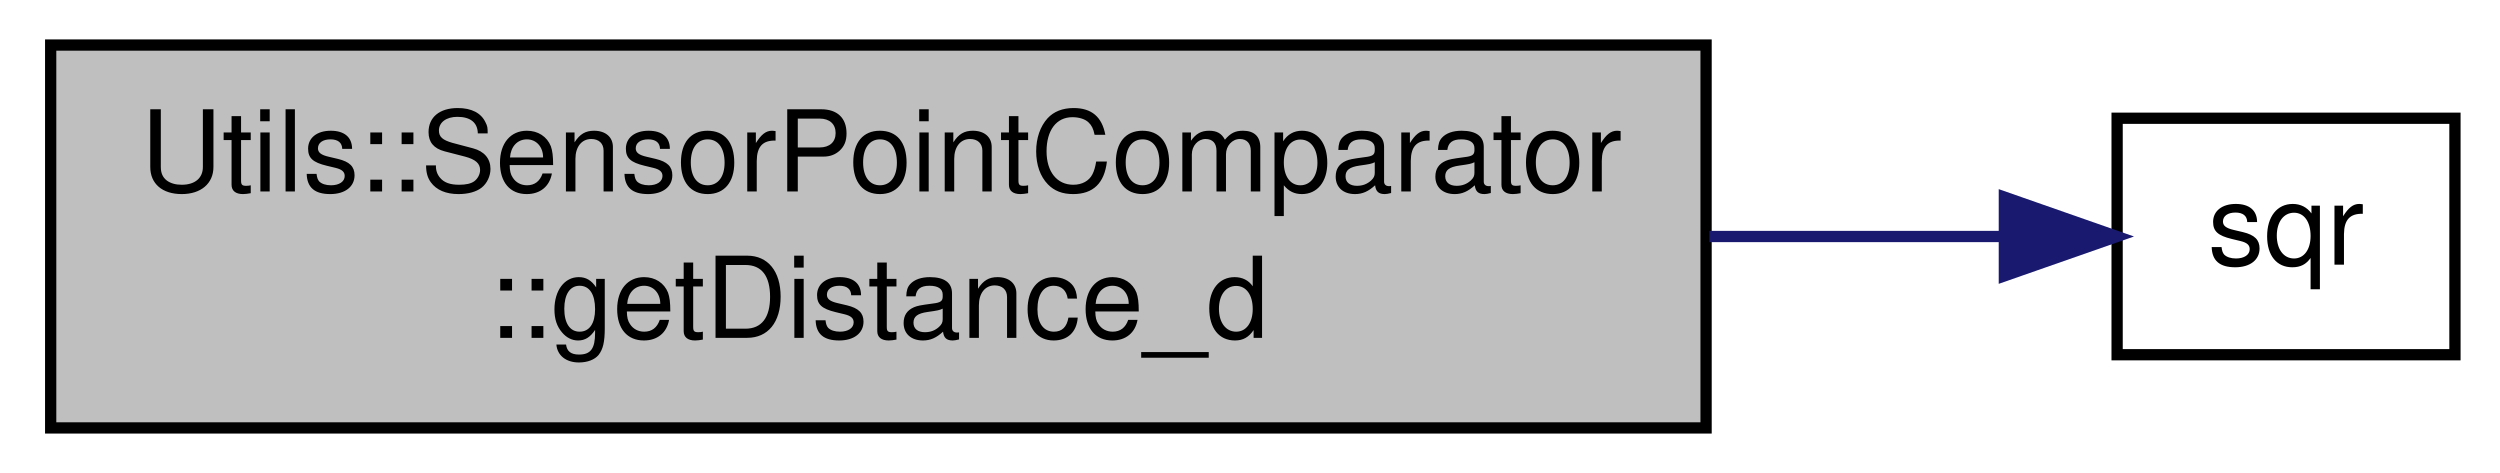
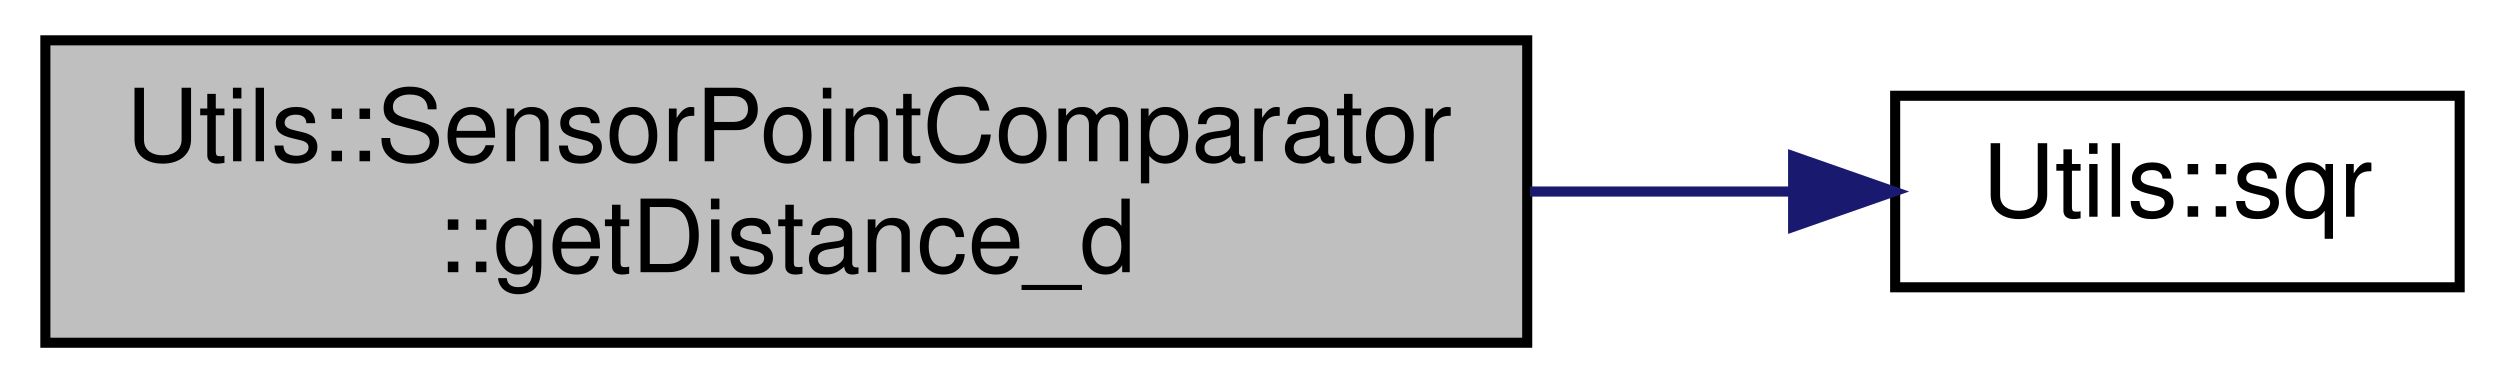
- <svg xmlns="http://www.w3.org/2000/svg" xmlns:xlink="http://www.w3.org/1999/xlink" width="222pt" height="42pt" viewBox="0.00 0.00 222.00 42.00">
-   <g id="graph1" class="graph" transform="scale(1 1) rotate(0) translate(4 38)">
+ <svg xmlns="http://www.w3.org/2000/svg" xmlns:xlink="http://www.w3.org/1999/xlink" width="248pt" height="38pt" viewBox="0.00 0.00 248.00 38.00">
+   <g id="graph0" class="graph" transform="scale(1 1) rotate(0) translate(4 34)">
    <g id="node1" class="node">
-       <polygon fill="#bfbfbf" stroke="black" points="0.5,-0 0.5,-34 147.5,-34 147.5,-0 0.5,-0" />
-       <text text-anchor="start" x="8.5" y="-21" font-family="Helvetica,sans-Serif" font-size="10.00">Utils::SensorPointComparator</text>
-       <text text-anchor="middle" x="74" y="-8" font-family="Helvetica,sans-Serif" font-size="10.00">::getDistance_d</text>
+       <polygon fill="#bfbfbf" stroke="black" points="0.5,-0 0.5,-30 147.5,-30 147.5,-0 0.5,-0" />
+       <text text-anchor="start" x="8.5" y="-18" font-family="Helvetica,sans-Serif" font-size="10.00">Utils::SensorPointComparator</text>
+       <text text-anchor="middle" x="74" y="-7" font-family="Helvetica,sans-Serif" font-size="10.00">::getDistance_d</text>
    </g>
-     <g id="node3" class="node">
-       <a xlink:href="GeometryClasses_8cpp.xhtml#a73527f20206c906e9f333e0f233de13e" target="_top" xlink:title="sqr">
-         <polygon fill="none" stroke="black" points="184,-6.5 184,-27.5 214,-27.5 214,-6.5 184,-6.5" />
-         <text text-anchor="middle" x="199" y="-14.5" font-family="Helvetica,sans-Serif" font-size="10.00">sqr</text>
-       </a>
+     <g id="node2" class="node">
+       <g id="a_node2">
+         <a xlink:href="namespaceUtils.xhtml#afac34330dde6235ee7395a4fd412ae0d" target="_top" xlink:title="Quadriert eine Zahl. ">
+           <polygon fill="none" stroke="black" points="184,-5.5 184,-24.5 240,-24.5 240,-5.5 184,-5.5" />
+           <text text-anchor="middle" x="212" y="-12.5" font-family="Helvetica,sans-Serif" font-size="10.00">Utils::sqr</text>
+         </a>
+       </g>
    </g>
-     <g id="edge2" class="edge">
-       <path fill="none" stroke="midnightblue" d="M147.797,-17C157.138,-17 166.131,-17 173.903,-17" />
-       <polygon fill="midnightblue" stroke="midnightblue" points="173.986,-20.5 183.986,-17 173.986,-13.5 173.986,-20.5" />
+     <g id="edge1" class="edge">
+       <path fill="none" stroke="midnightblue" d="M147.778,-15C156.736,-15 165.583,-15 173.693,-15" />
+       <polygon fill="midnightblue" stroke="midnightblue" points="173.877,-18.5 183.877,-15 173.877,-11.5 173.877,-18.5" />
    </g>
  </g>
</svg>
